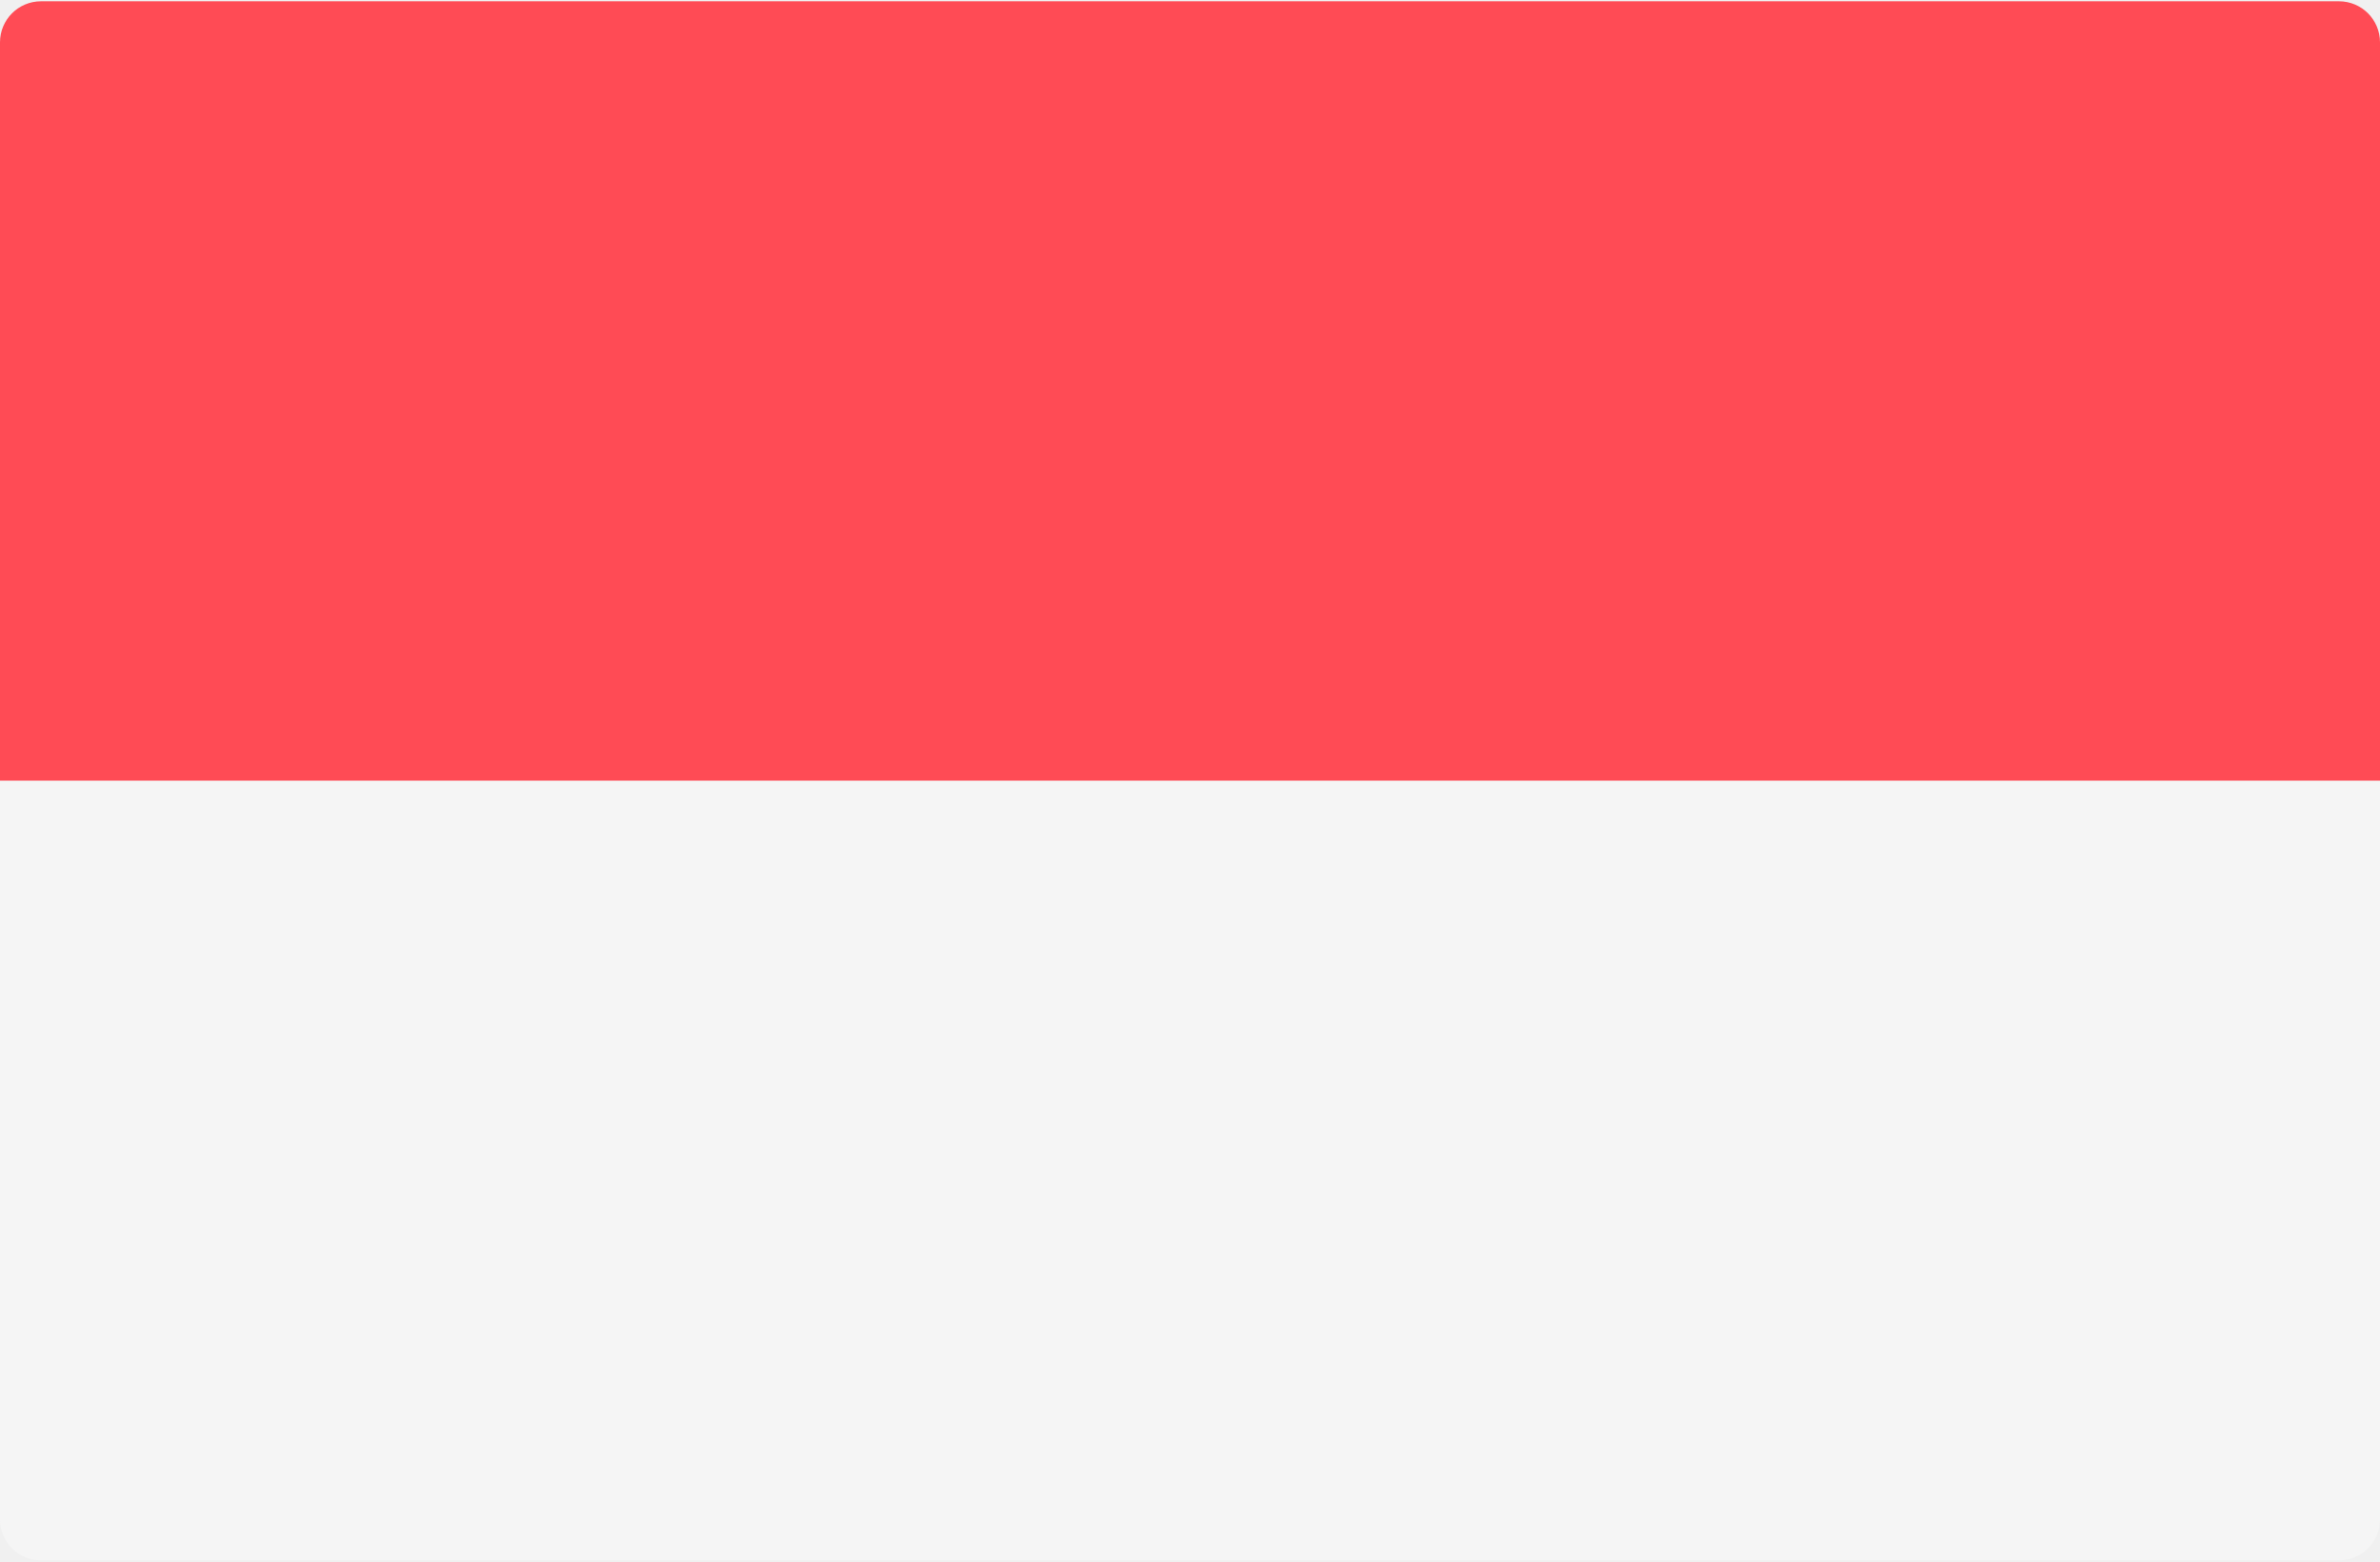
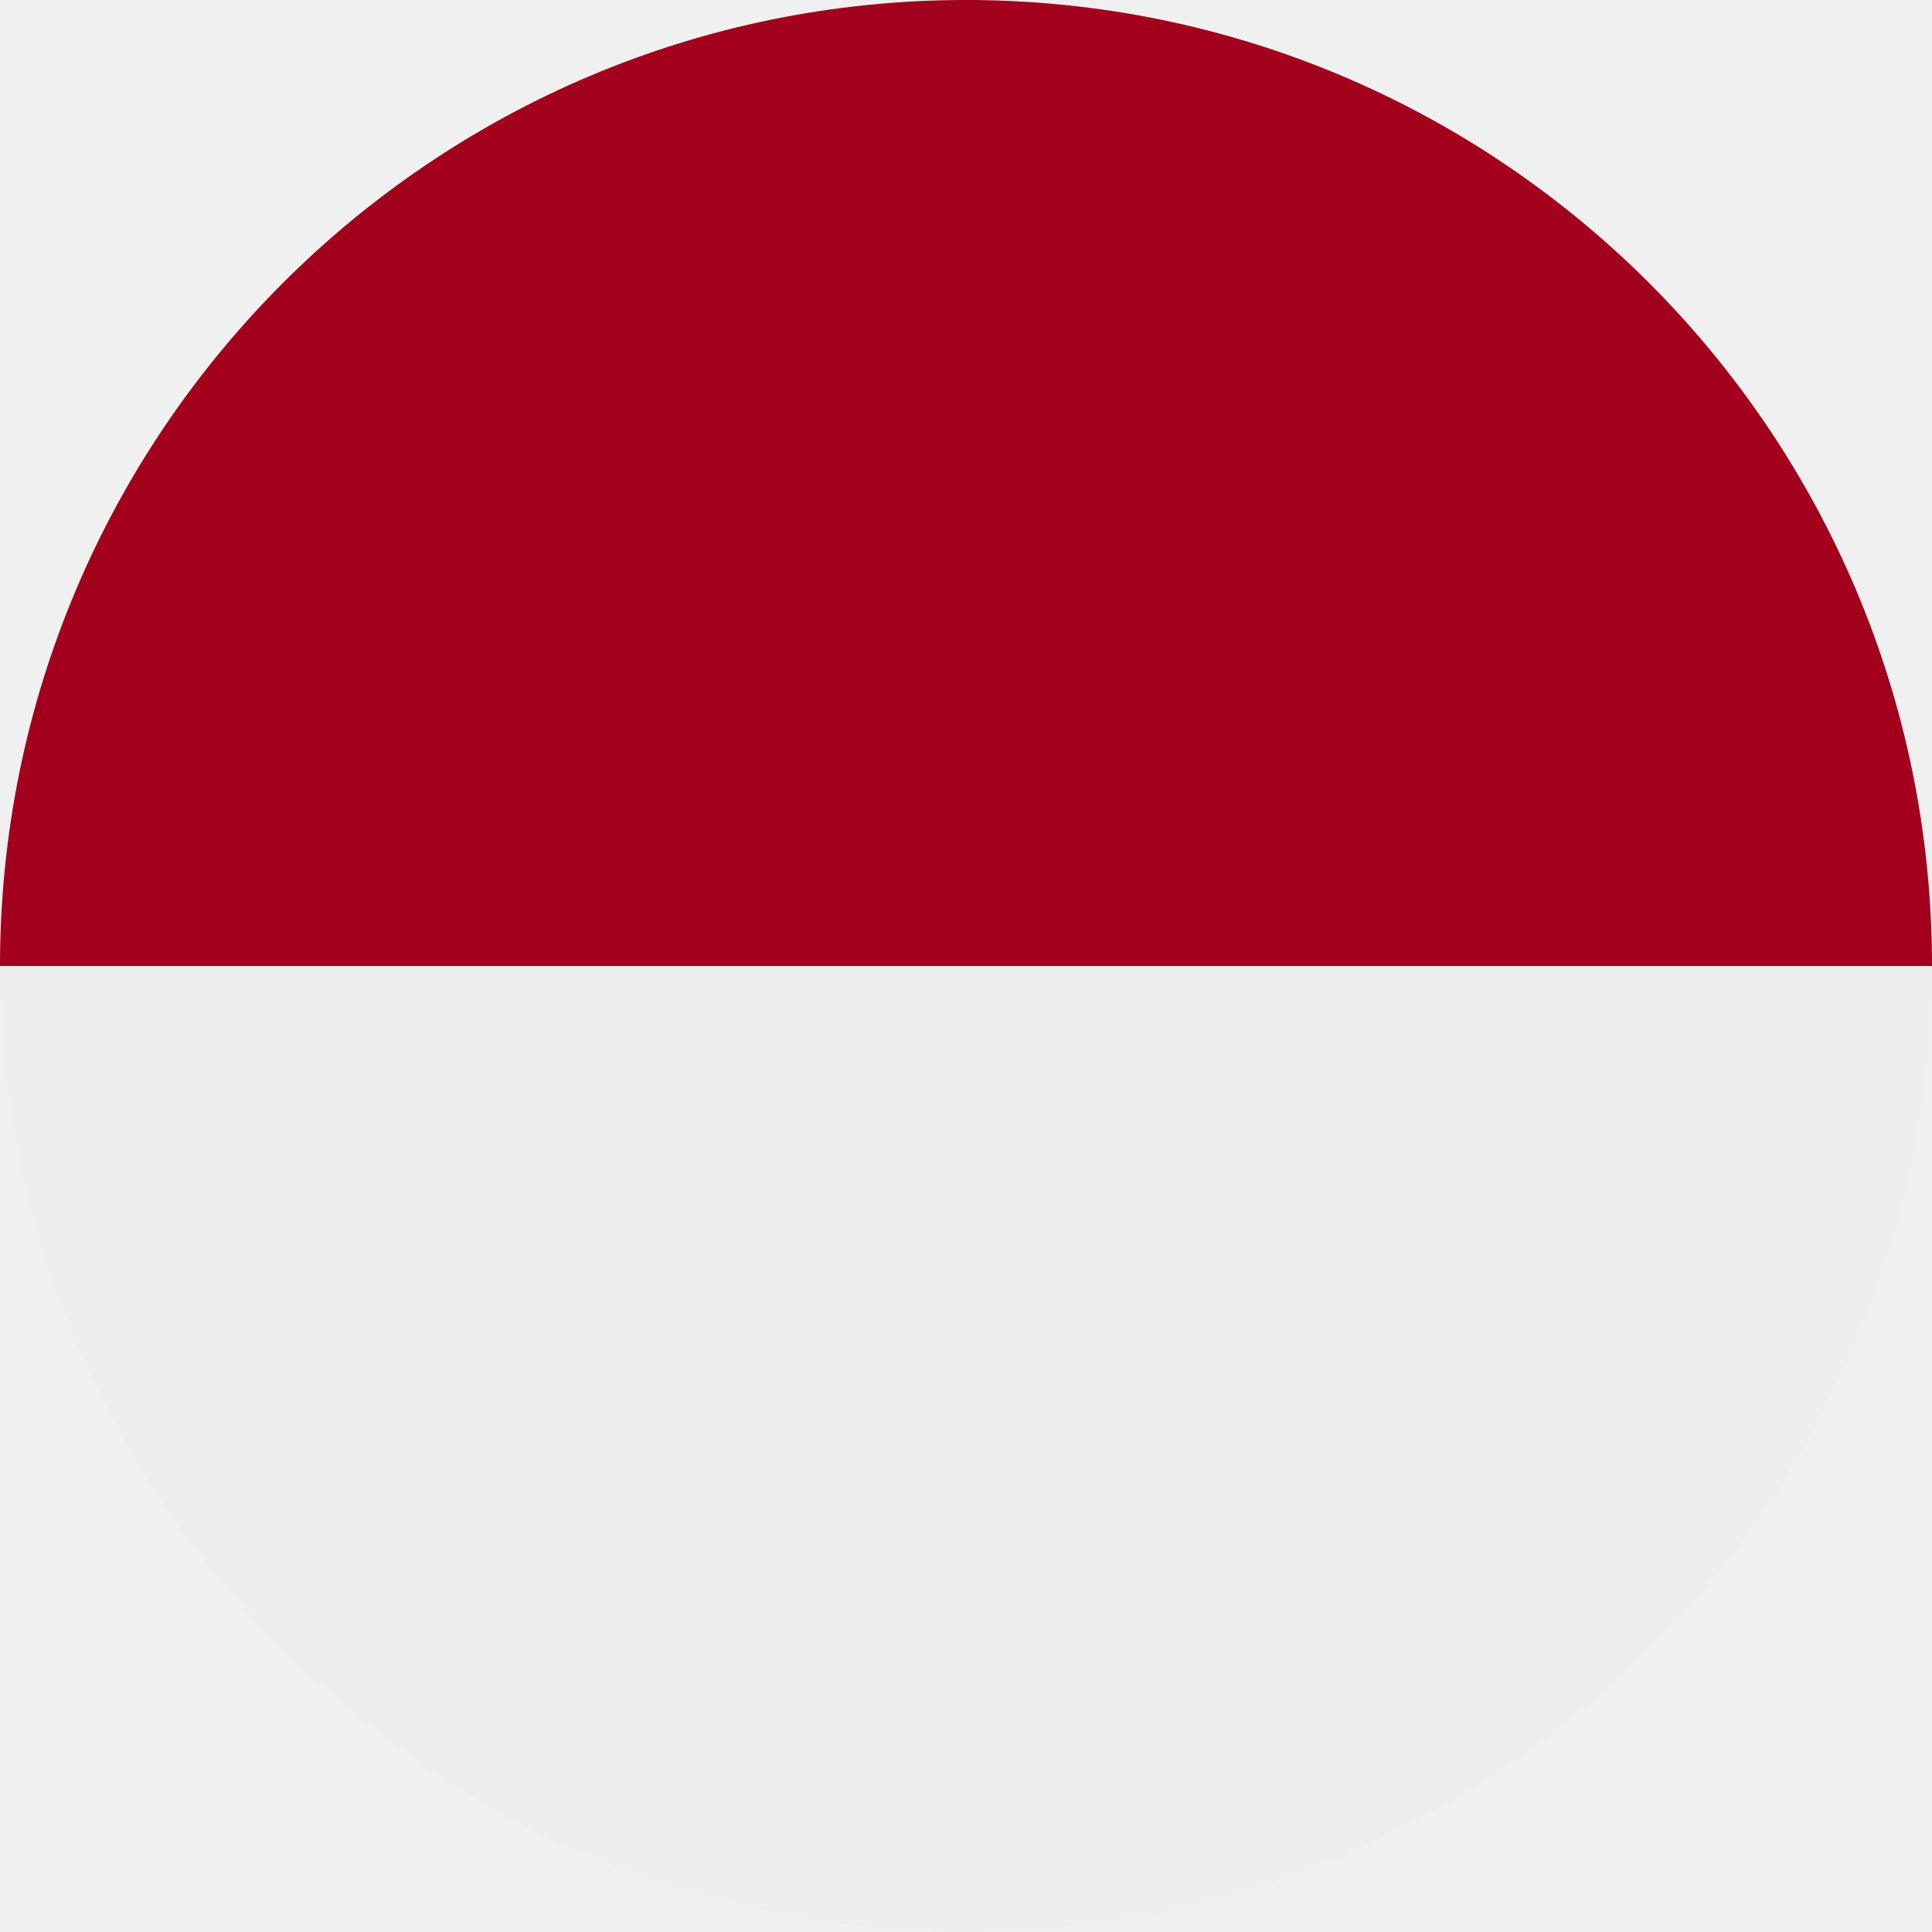
- <svg xmlns="http://www.w3.org/2000/svg" width="512" height="336" viewBox="0 0 512 336">
-   <g fill="none">
-     <path d="M512.001 168H0V9.103A8.829 8.829 0 0 1 8.828.275h494.345a8.829 8.829 0 0 1 8.828 8.828V168z" fill="#FF4B55" />
-     <path d="M0 168h512v158.897a8.829 8.829 0 0 1-8.828 8.828H8.828A8.829 8.829 0 0 1 0 326.897V168z" fill="#F5F5F5" />
+ <svg xmlns="http://www.w3.org/2000/svg" width="512" height="512" viewBox="0 0 512 512">
+   <mask id="a">
+     <circle cx="256" cy="256" r="256" fill="#fff" />
+   </mask>
+   <g mask="url(#a)">
+     <path fill="#eee" d="m0 256 258.2-43.3L512 256v256H0z" />
+     <path fill="#a2001d" d="M0 0h512v256H0z" />
  </g>
</svg>
